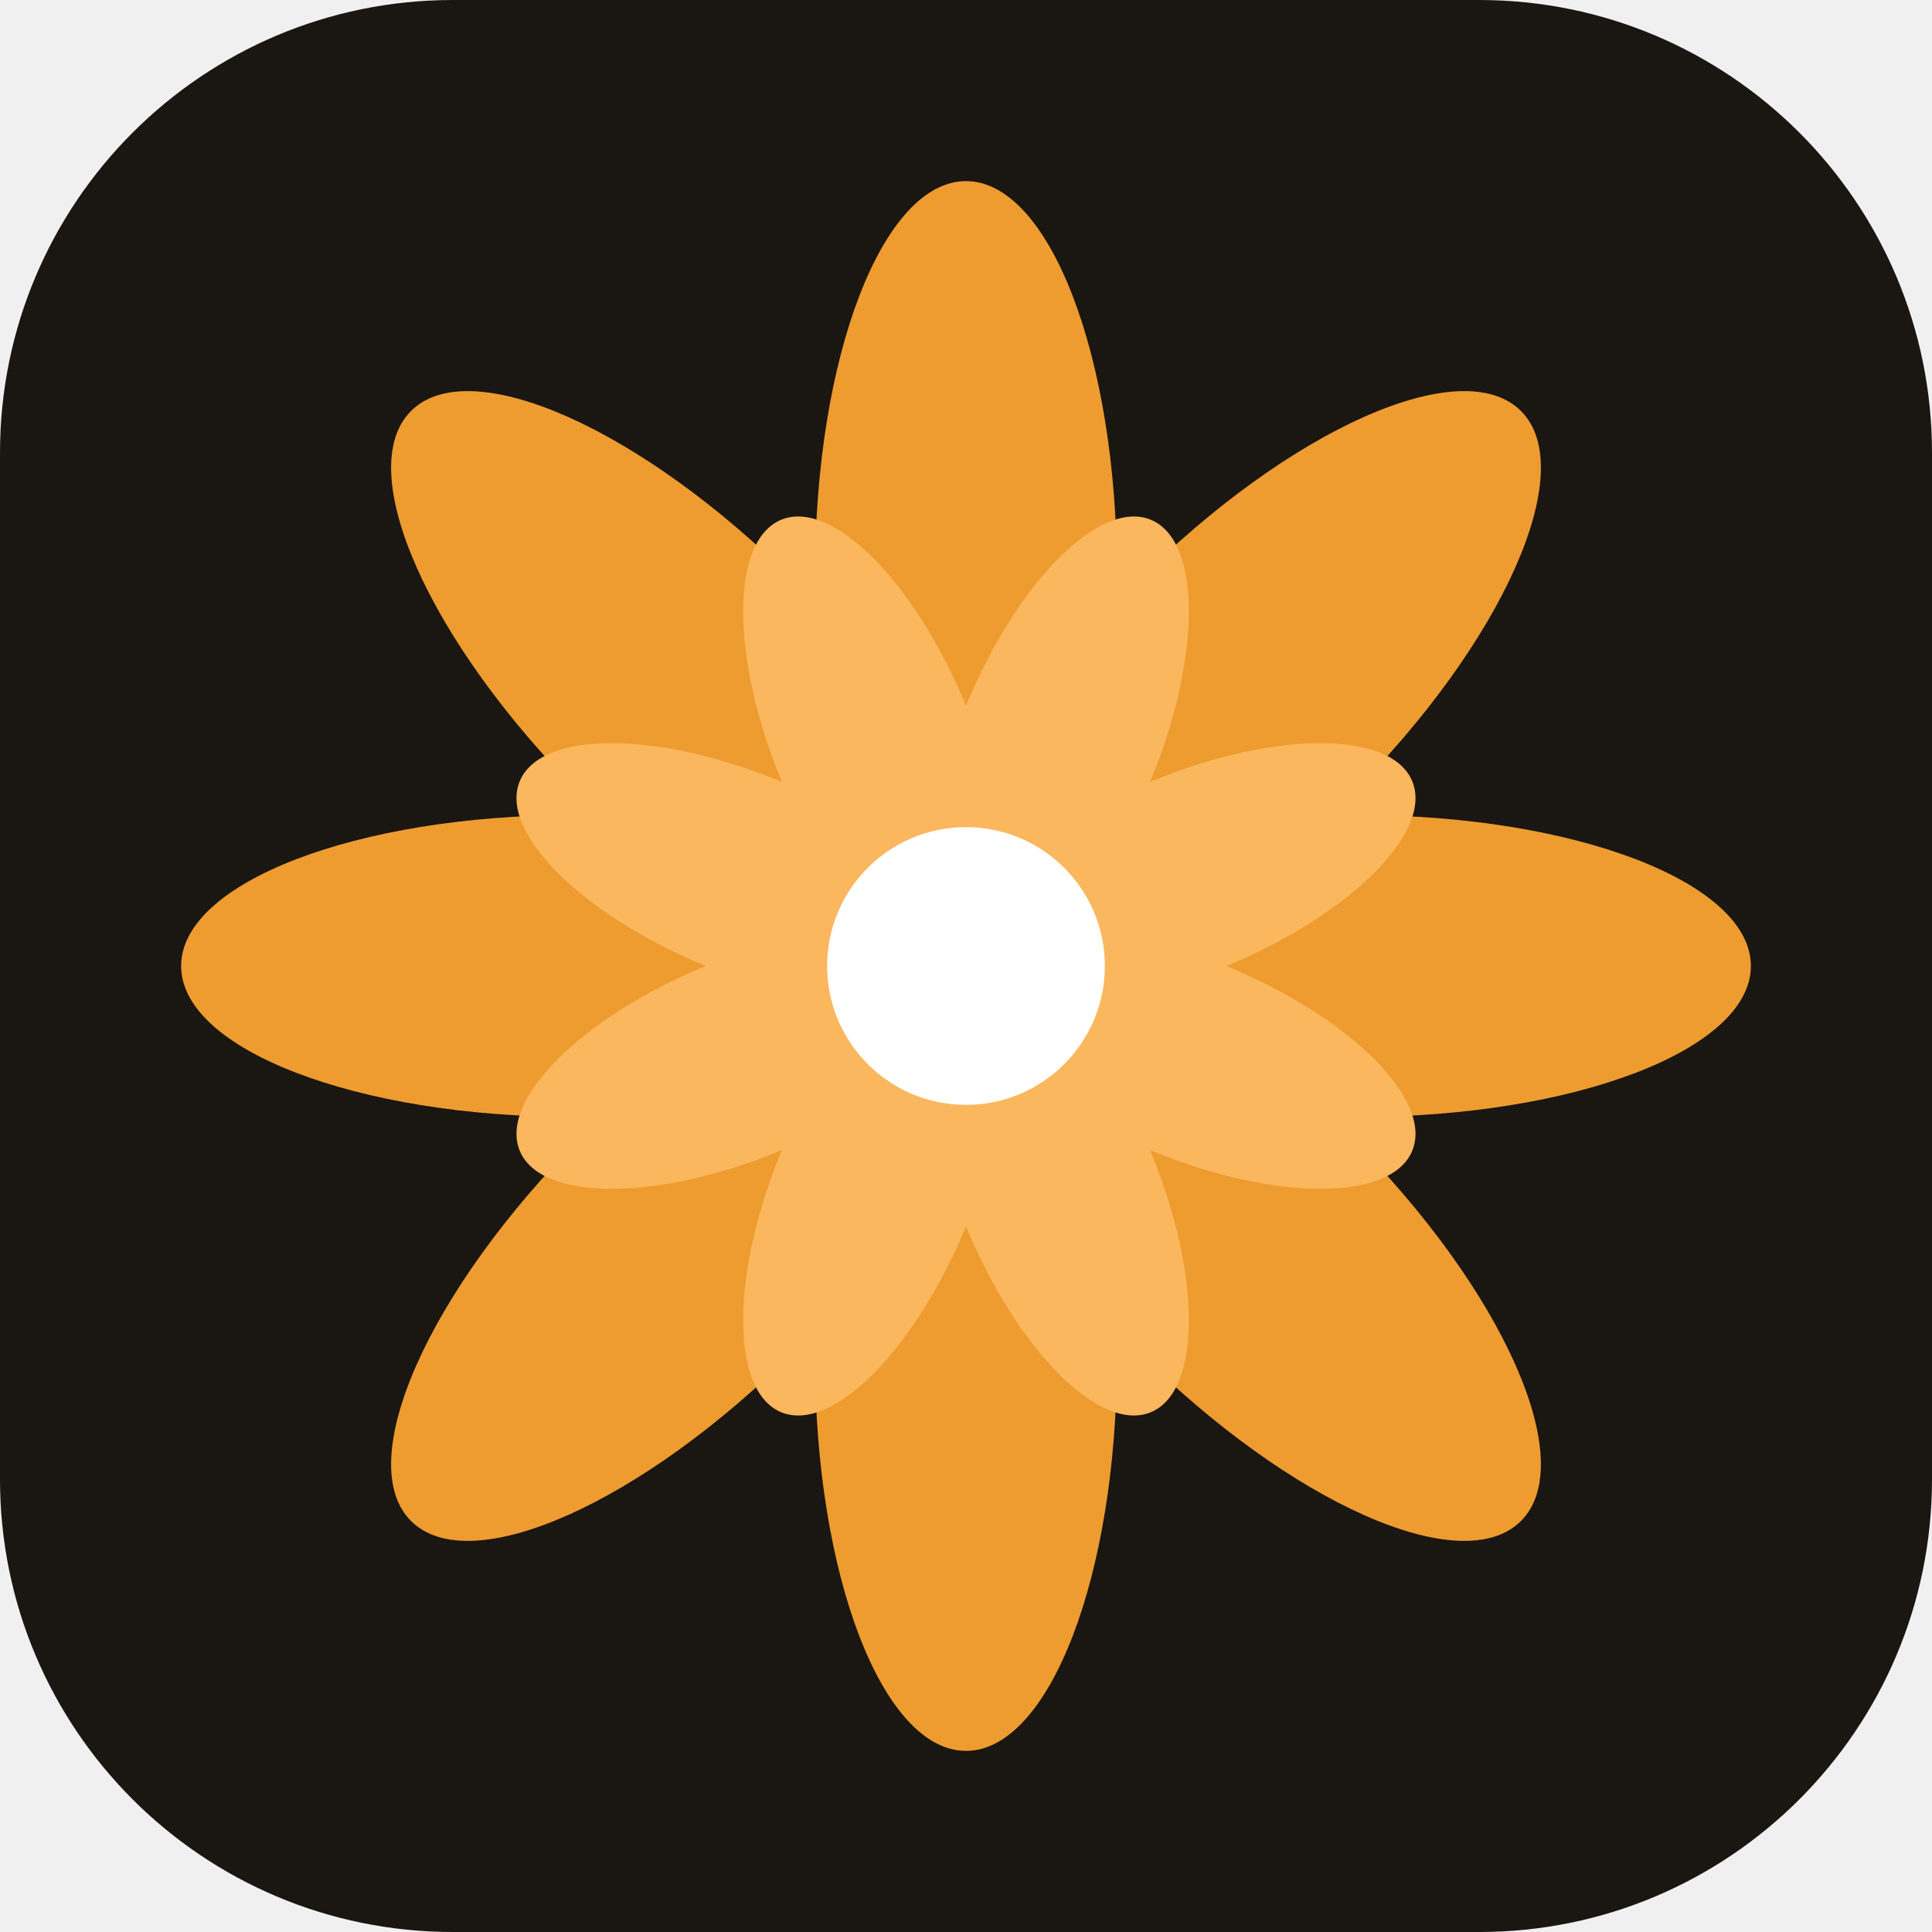
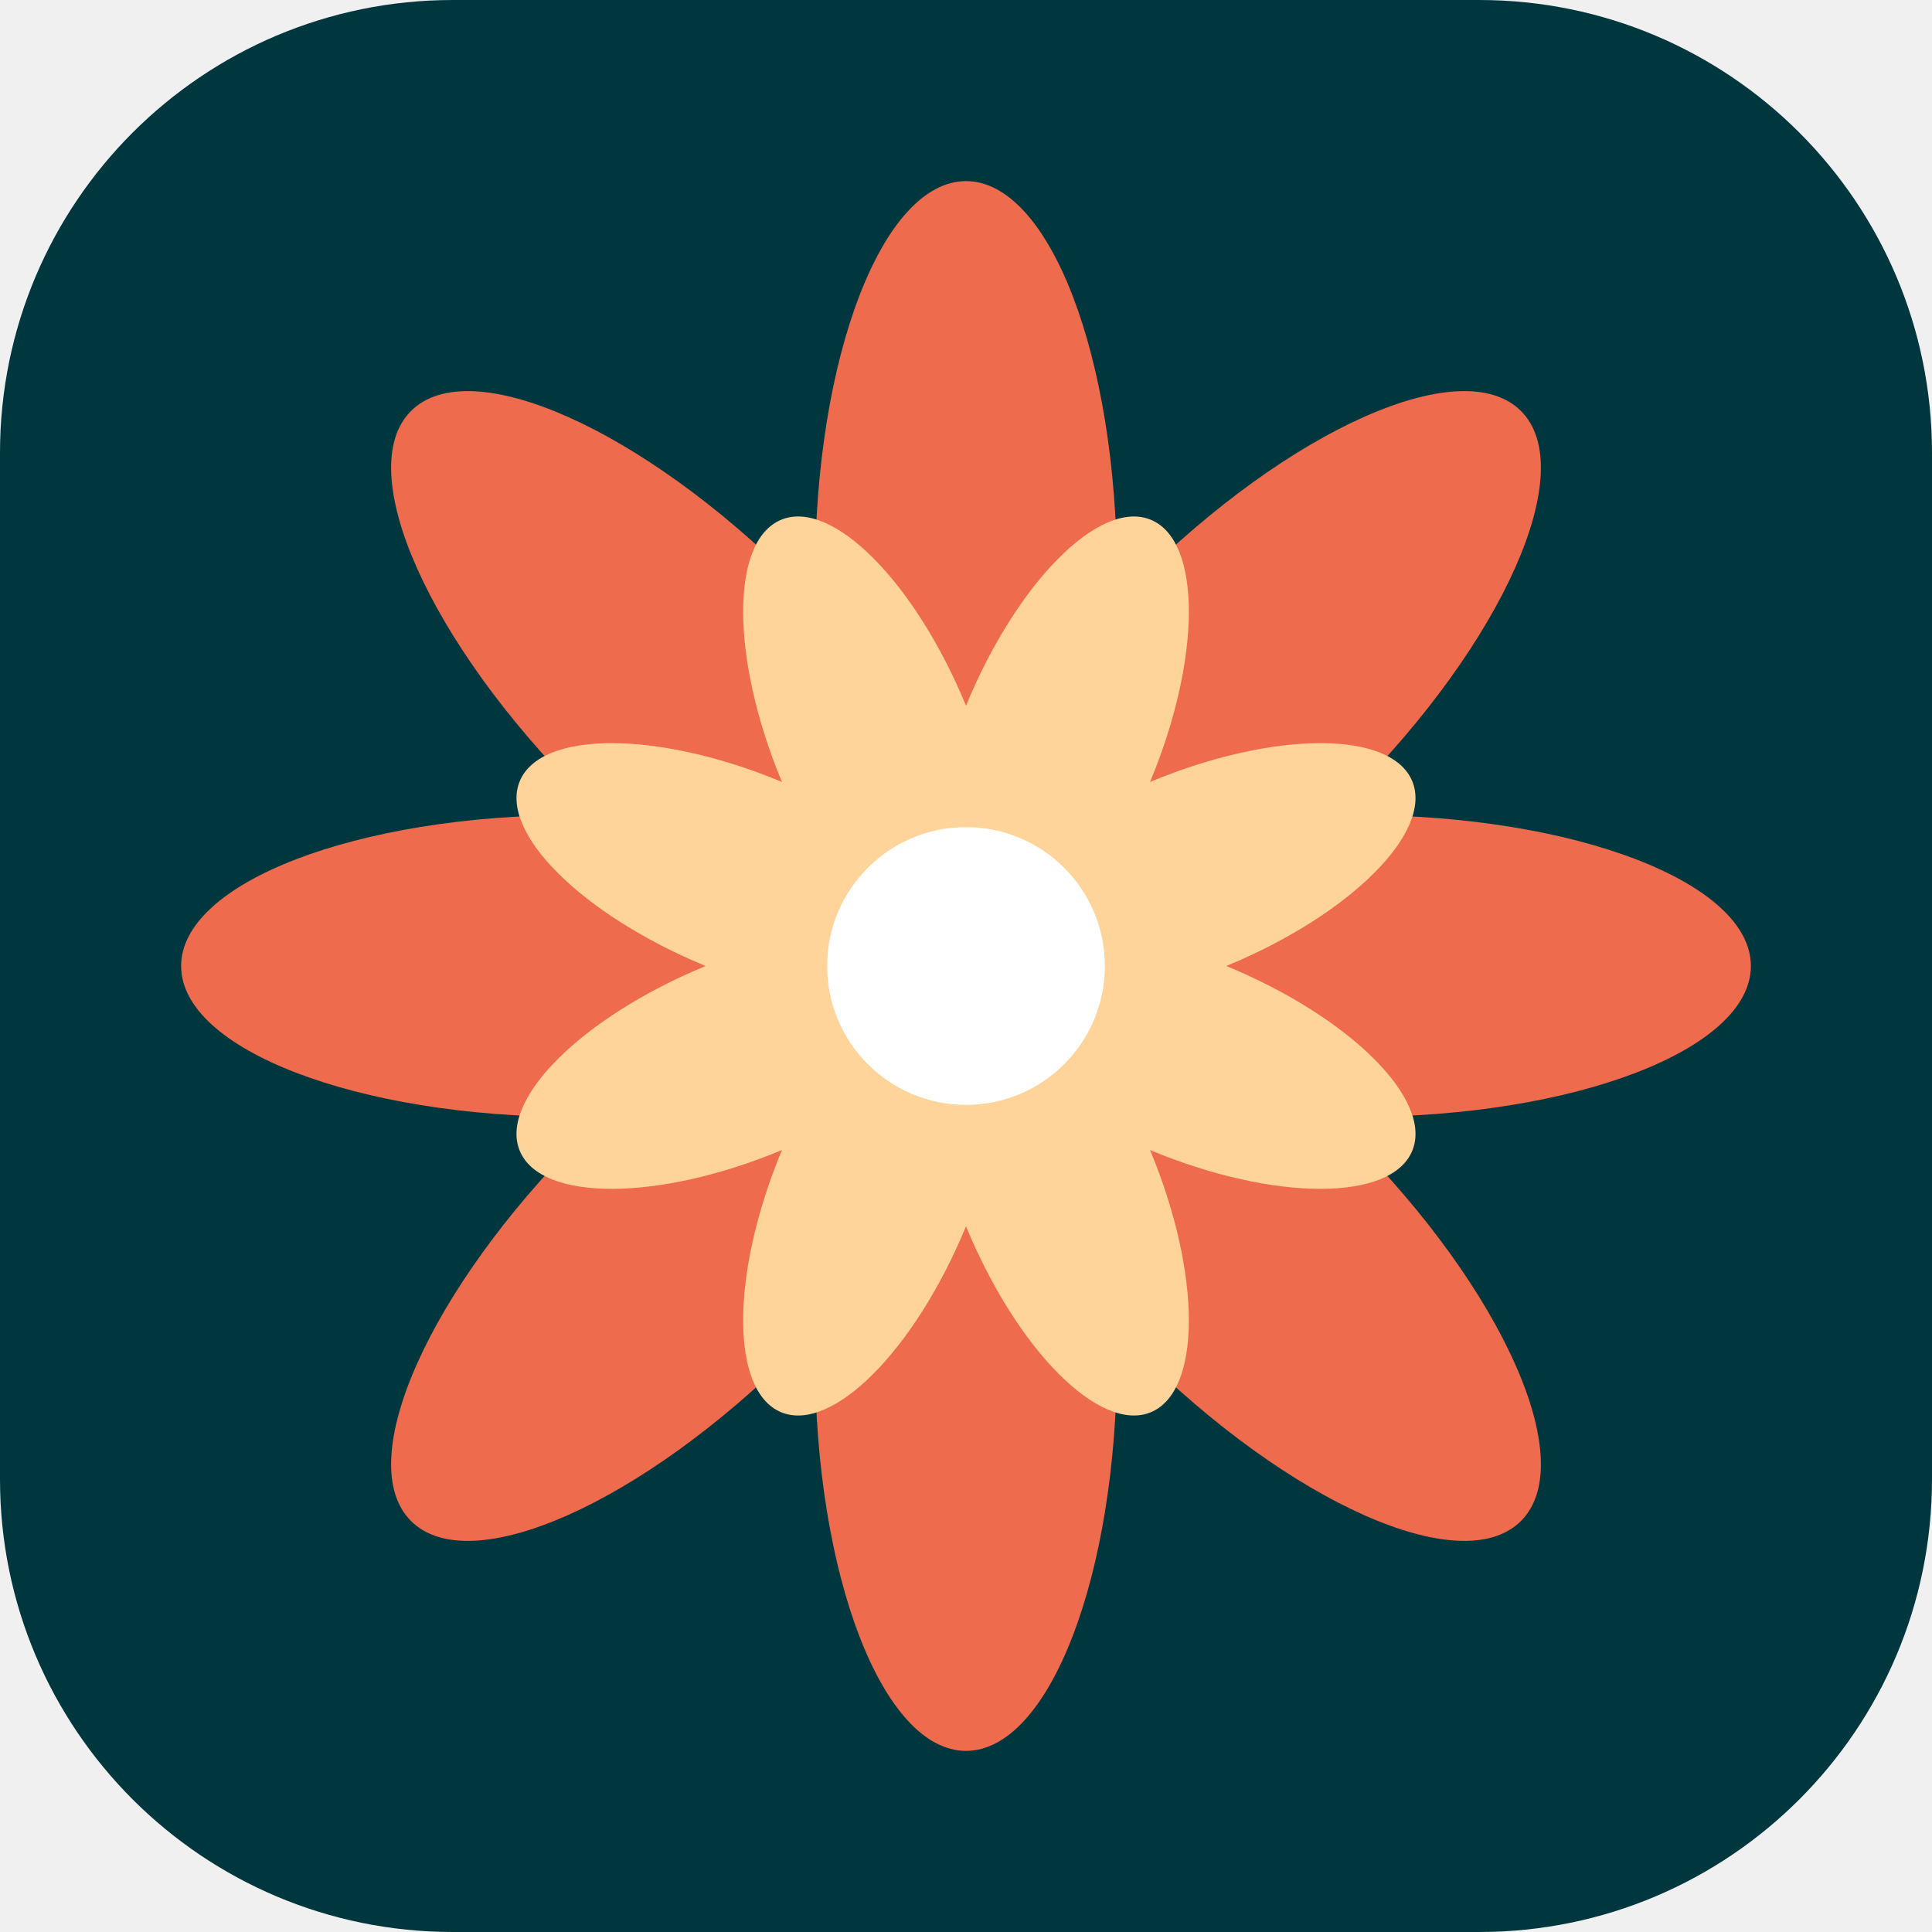
<svg xmlns="http://www.w3.org/2000/svg" viewBox="0 0 64 64" width="64" height="64">
-   <rect width="64" height="64" rx="15" fill="#1a1612" />
+   <rect width="64" height="64" rx="15" fill="#00373e" />
  <g transform="translate(32 32)">
-     <g fill="#ee9c2f">
+     <g fill="#ee6c4d">
      <ellipse cx="0" cy="-13" rx="5" ry="13" />
      <ellipse cx="0" cy="-13" rx="5" ry="13" transform="rotate(45)" />
      <ellipse cx="0" cy="-13" rx="5" ry="13" transform="rotate(90)" />
      <ellipse cx="0" cy="-13" rx="5" ry="13" transform="rotate(135)" />
      <ellipse cx="0" cy="-13" rx="5" ry="13" transform="rotate(180)" />
      <ellipse cx="0" cy="-13" rx="5" ry="13" transform="rotate(225)" />
      <ellipse cx="0" cy="-13" rx="5" ry="13" transform="rotate(270)" />
      <ellipse cx="0" cy="-13" rx="5" ry="13" transform="rotate(315)" />
    </g>
-     <g fill="#fab75e">
+     <g fill="#ffd49a">
      <ellipse cx="0" cy="-8" rx="3.3" ry="8" transform="rotate(22.5)" />
      <ellipse cx="0" cy="-8" rx="3.3" ry="8" transform="rotate(67.5)" />
      <ellipse cx="0" cy="-8" rx="3.3" ry="8" transform="rotate(112.5)" />
      <ellipse cx="0" cy="-8" rx="3.3" ry="8" transform="rotate(157.5)" />
      <ellipse cx="0" cy="-8" rx="3.3" ry="8" transform="rotate(202.5)" />
      <ellipse cx="0" cy="-8" rx="3.3" ry="8" transform="rotate(247.5)" />
      <ellipse cx="0" cy="-8" rx="3.3" ry="8" transform="rotate(292.5)" />
      <ellipse cx="0" cy="-8" rx="3.3" ry="8" transform="rotate(337.5)" />
    </g>
    <circle cx="0" cy="0" r="4.6" fill="#fff" />
  </g>
</svg>
